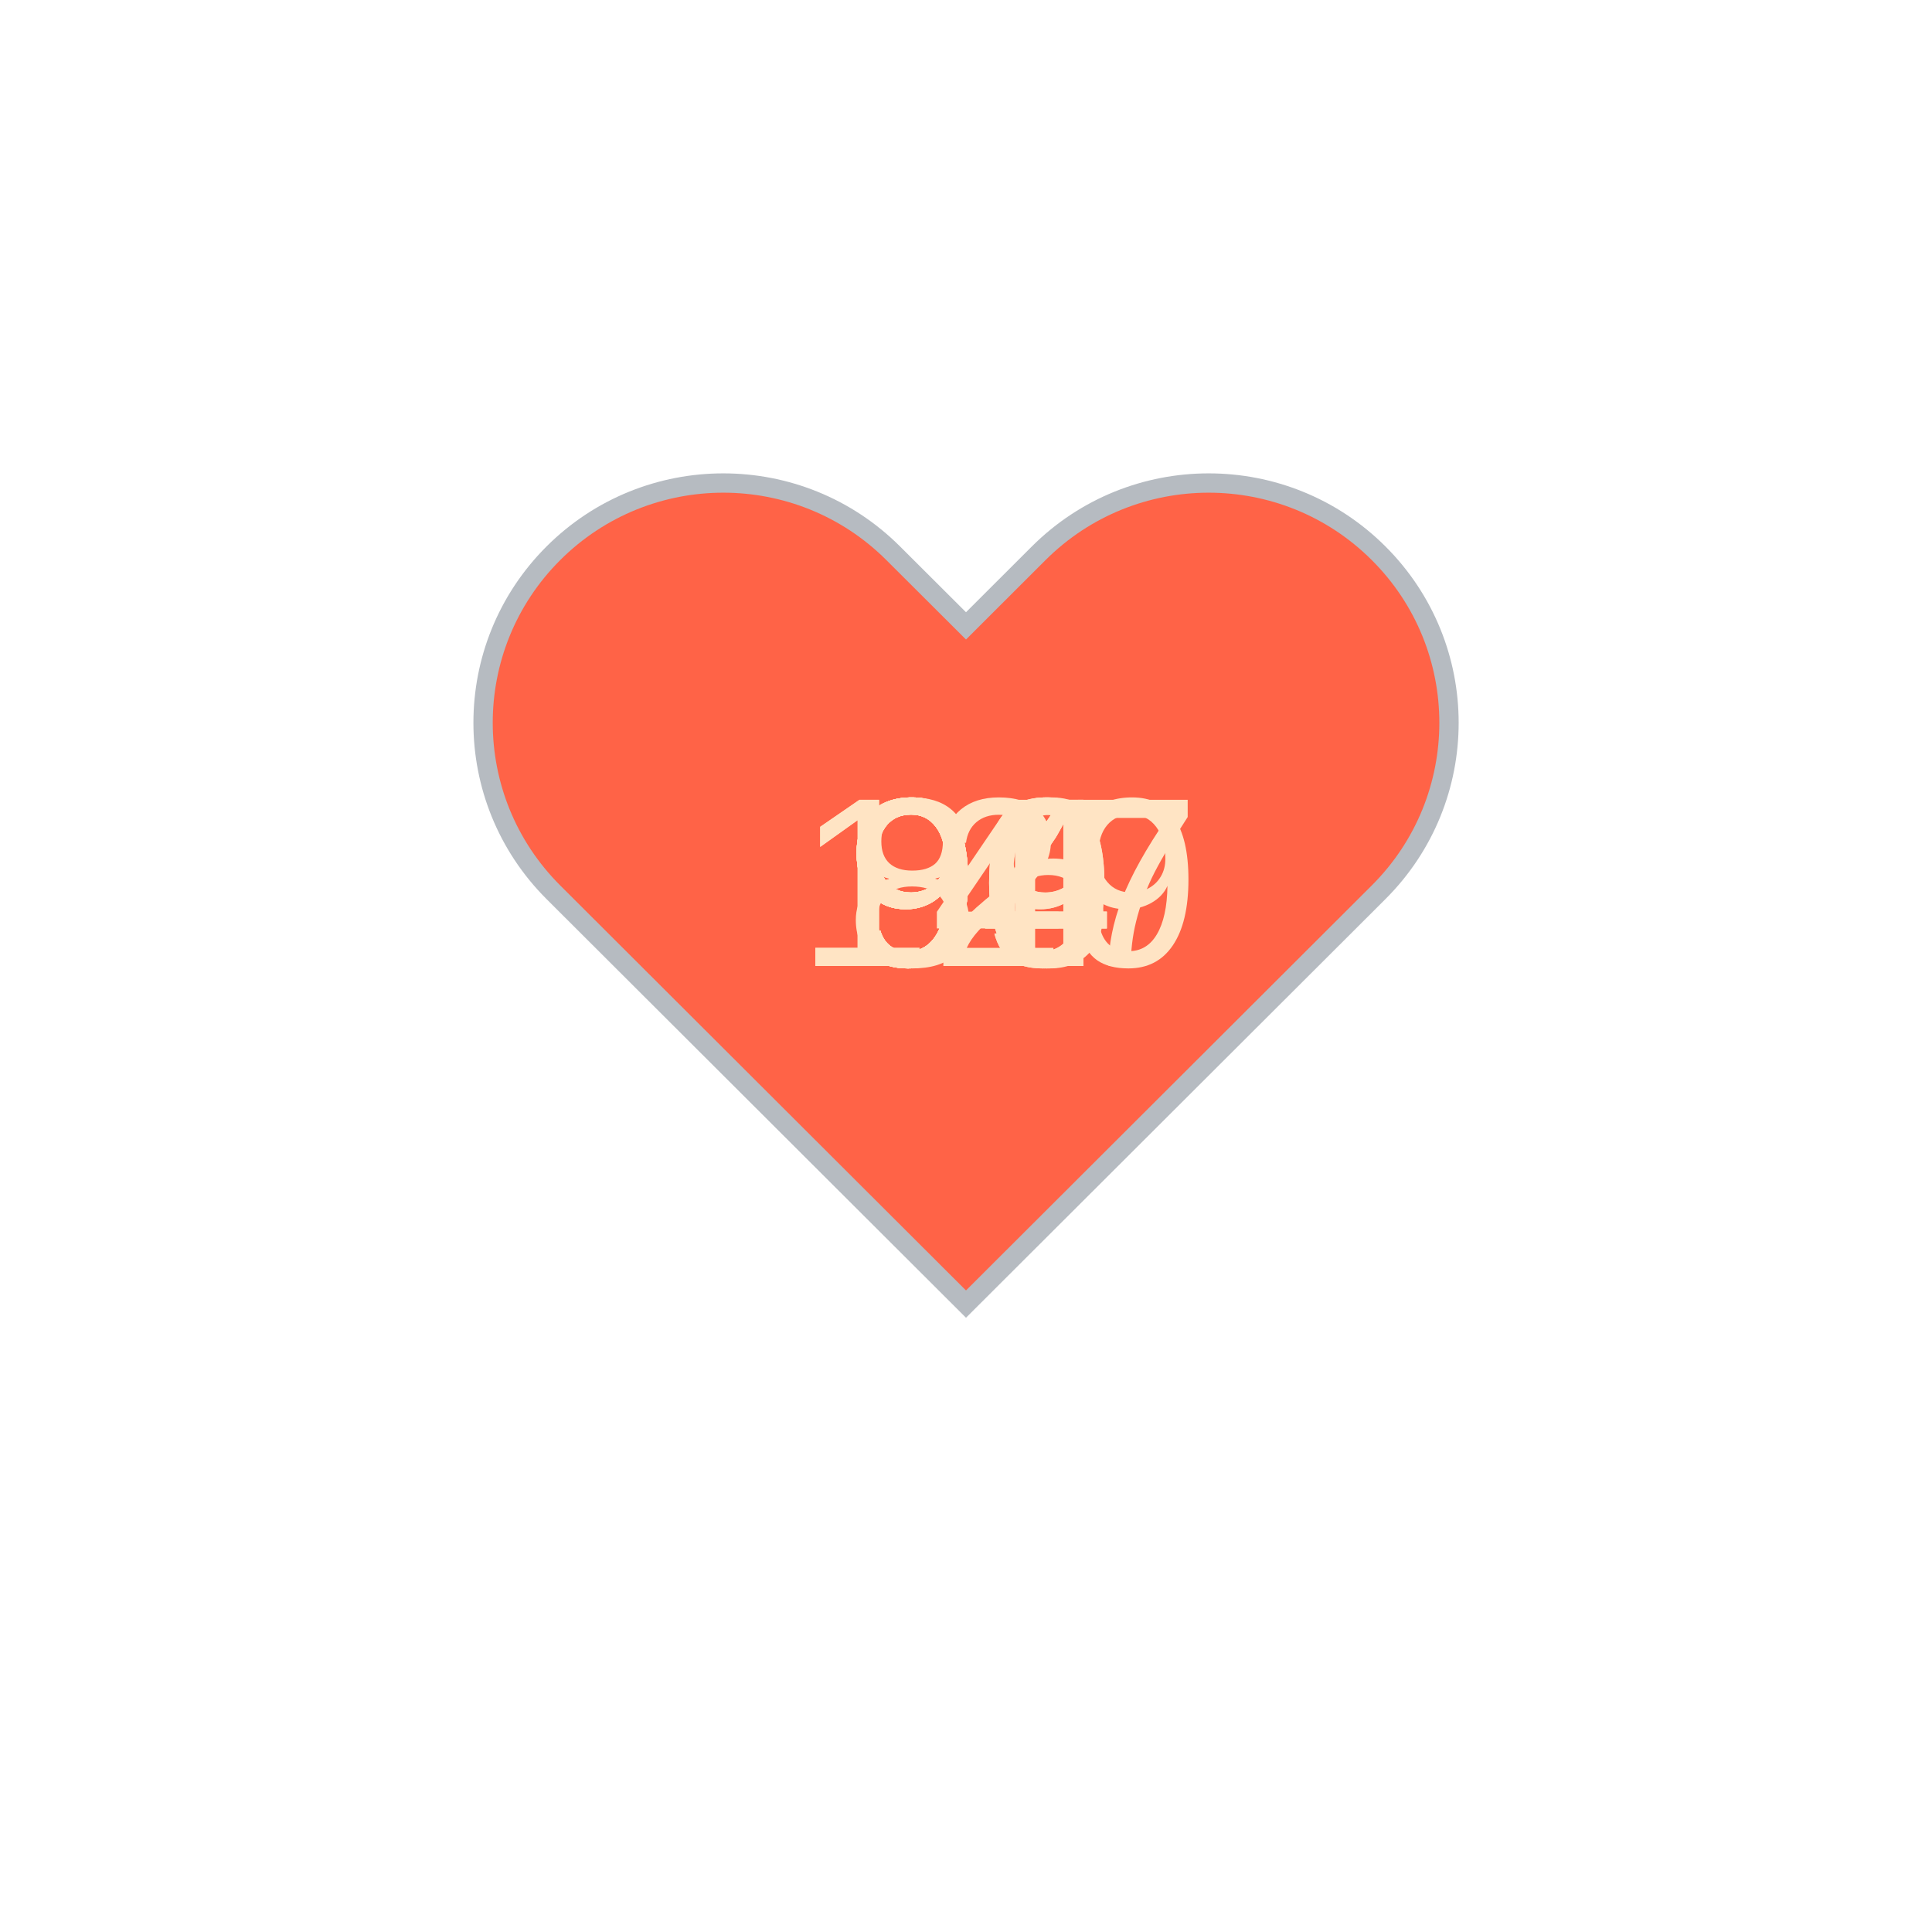
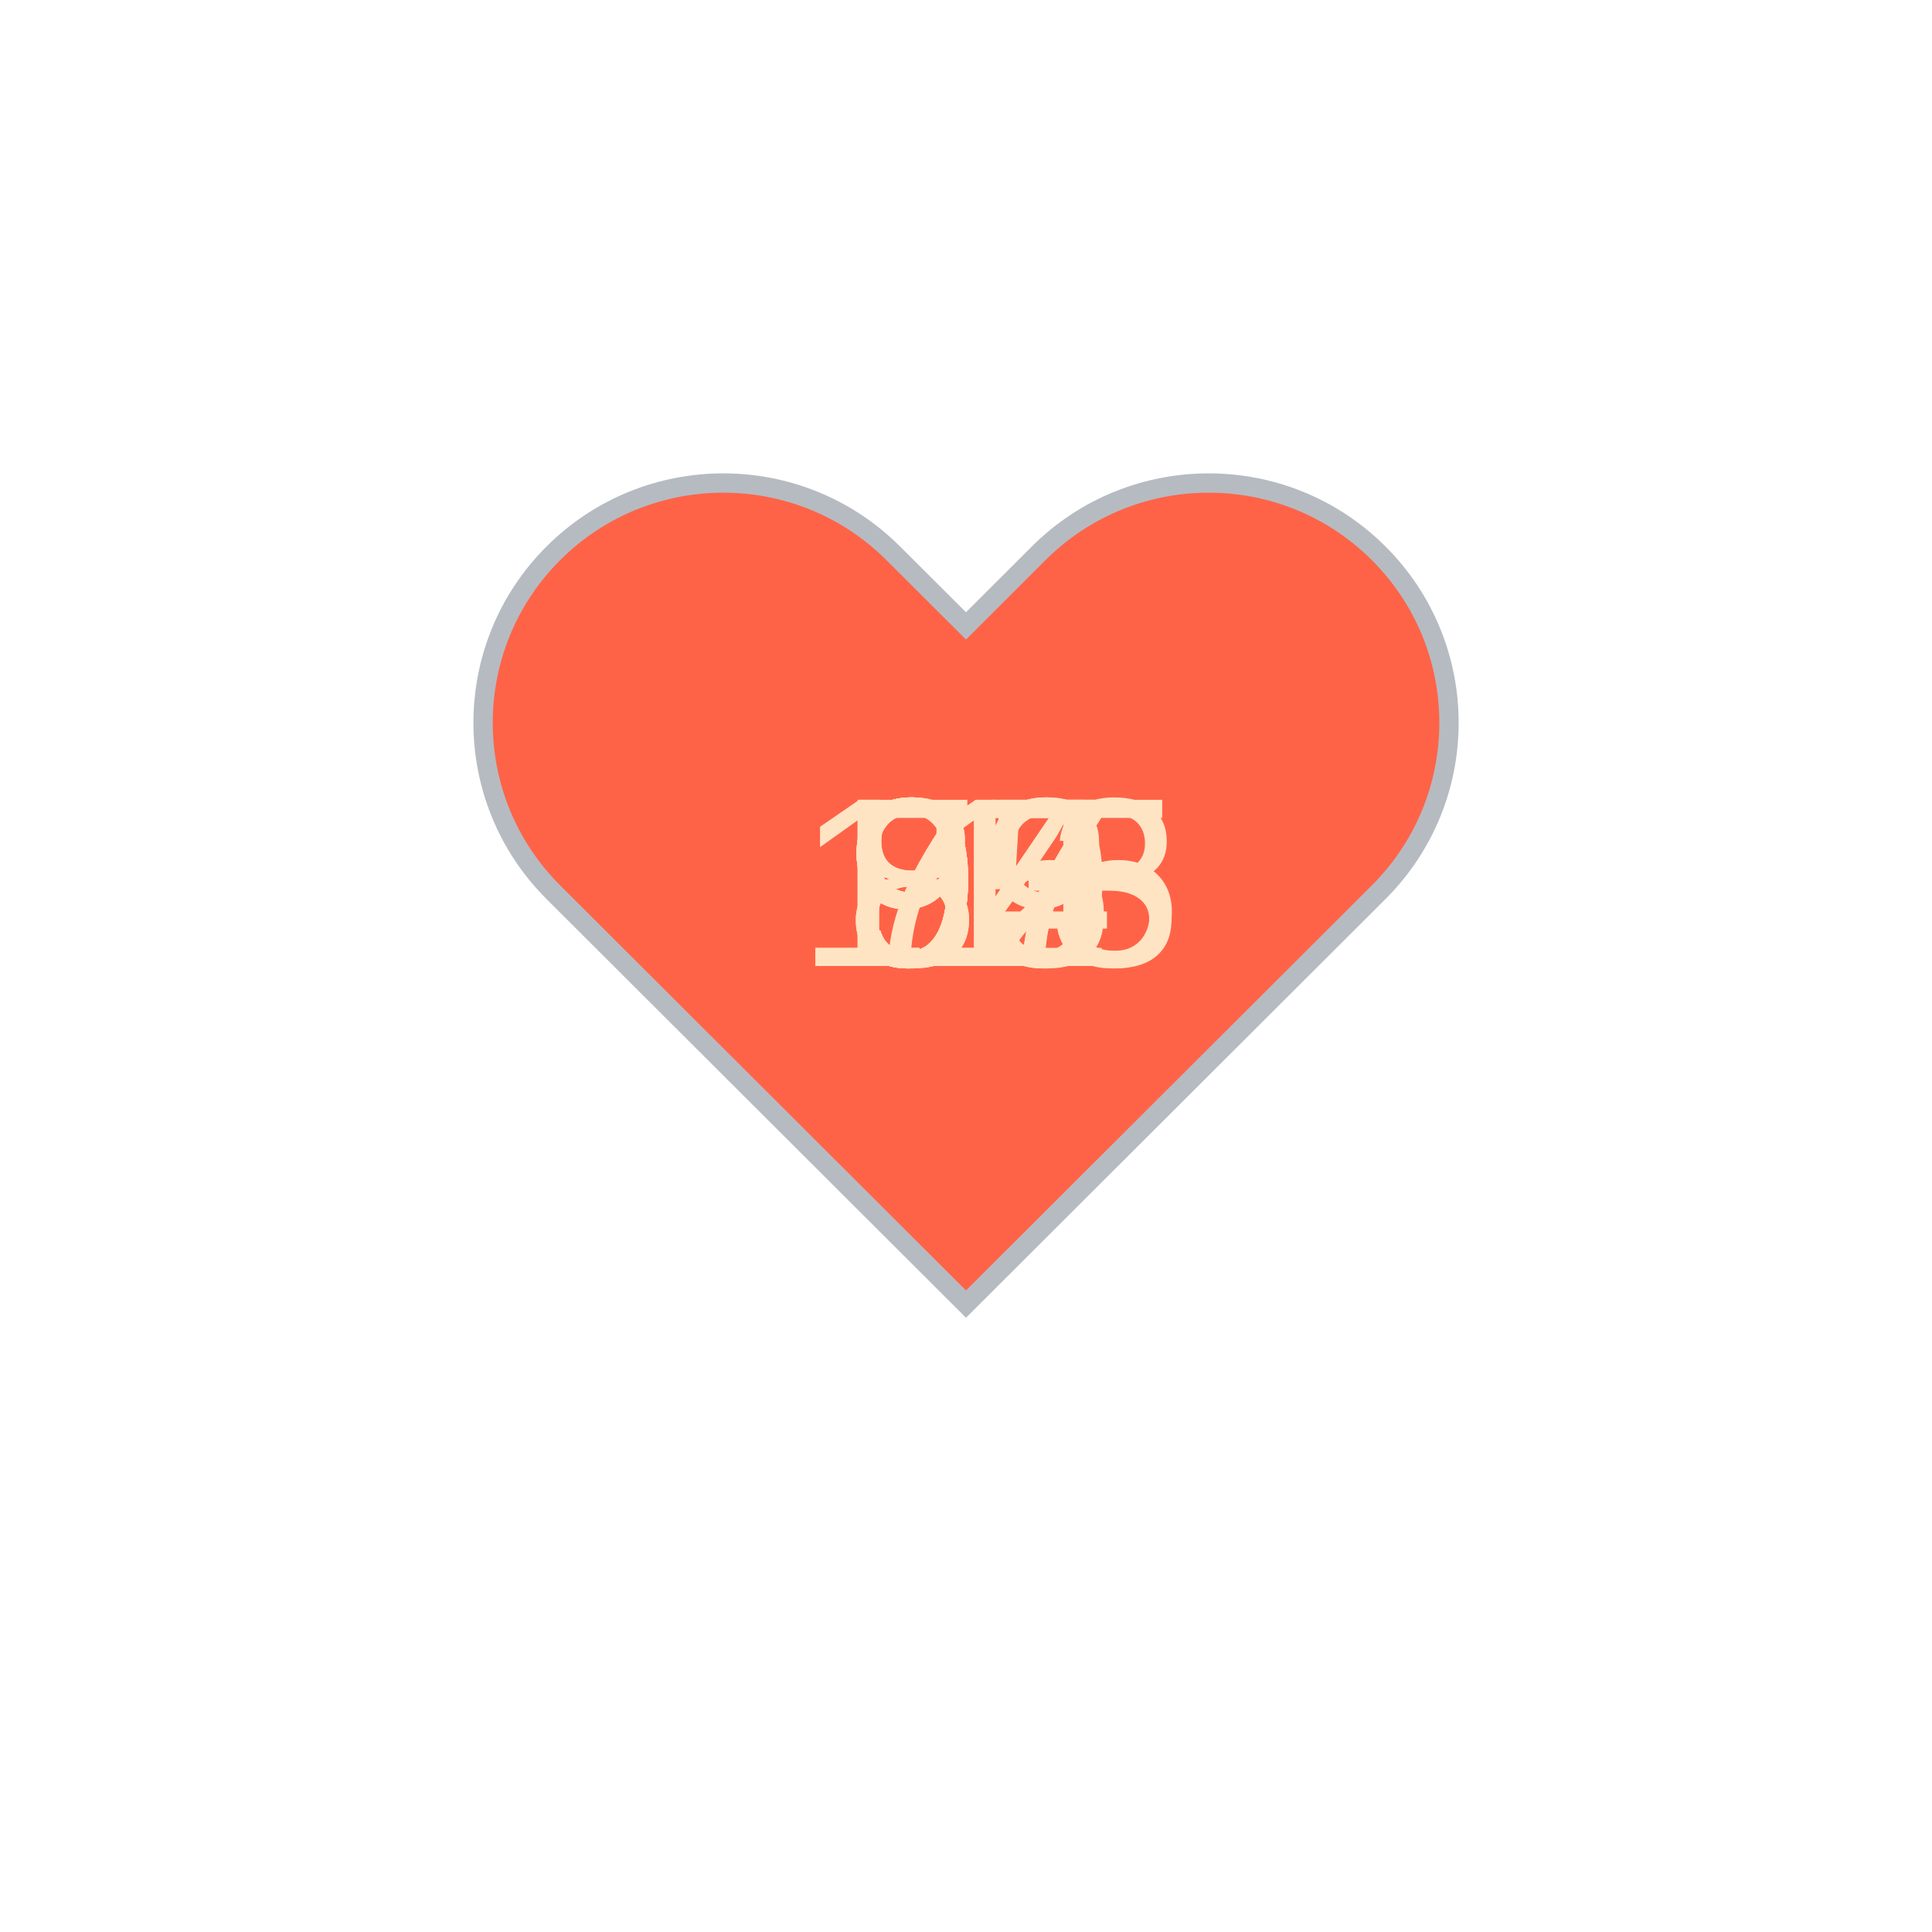
<svg xmlns="http://www.w3.org/2000/svg" baseProfile="full" height="150" version="1.1" viewBox="0,0,200,200" width="150">
  <defs />
  <g transform="translate(100 100)">
    <path d="M92.71,7.27L92.71,7.27c-9.71-9.69-25.46-9.69-35.18,0L50,14.79l-7.54-7.52C32.75-2.42,17-2.42,7.29,7.27v0 c-9.71,9.69-9.71,25.41,0,35.1L50,85l42.71-42.63C102.43,32.68,102.43,16.96,92.71,7.27z" fill="tomato" stroke="#B6BBC1" stroke-width="2" transform="translate(-50 -50)" />
    <animateTransform additive="sum" attributeName="transform" dur="1.2s" repeatCount="indefinite" type="scale" values="1; 1.5; 1.25; 1.5; 1.5; 1;" />
-     <text fill="bisque" style="font-size:25px; font-family:Arial" transform="translate(-12.5 0)">94<animate attributeName="visibility" dur="12.0s" keyTimes="0;0.1;0.2;0.3;0.4;0.5;0.6;0.7;0.8;0.9;1.0" repeatCount="indefinite" values="visible;hidden;hidden;hidden;hidden;hidden;hidden;hidden;hidden;hidden;hidden" />
+     <text fill="bisque" style="font-size:25px; font-family:Arial" transform="translate(-12.5 0)">74<animate attributeName="visibility" dur="12.0s" keyTimes="0;0.1;0.2;0.3;0.4;0.5;0.6;0.7;0.8;0.9;1.0" repeatCount="indefinite" values="visible;hidden;hidden;hidden;hidden;hidden;hidden;hidden;hidden;hidden;hidden" />
    </text>
-     <text fill="bisque" style="font-size:25px; font-family:Arial" transform="translate(-12.5 0)">89<animate attributeName="visibility" dur="12.0s" keyTimes="0;0.1;0.2;0.3;0.4;0.5;0.6;0.7;0.8;0.9;1.0" repeatCount="indefinite" values="hidden;visible;hidden;hidden;hidden;hidden;hidden;hidden;hidden;hidden;hidden" />
+     <text fill="bisque" style="font-size:25px; font-family:Arial" transform="translate(-12.5 0)">97<animate attributeName="visibility" dur="12.0s" keyTimes="0;0.1;0.2;0.3;0.4;0.5;0.6;0.7;0.8;0.9;1.0" repeatCount="indefinite" values="hidden;visible;hidden;hidden;hidden;hidden;hidden;hidden;hidden;hidden;hidden" />
    </text>
-     <text fill="bisque" style="font-size:25px; font-family:Arial" transform="translate(-12.5 0)">94<animate attributeName="visibility" dur="12.0s" keyTimes="0;0.1;0.2;0.3;0.4;0.5;0.6;0.7;0.8;0.9;1.0" repeatCount="indefinite" values="hidden;hidden;visible;hidden;hidden;hidden;hidden;hidden;hidden;hidden;hidden" />
+     <text fill="bisque" style="font-size:25px; font-family:Arial" transform="translate(-12.5 0)">97<animate attributeName="visibility" dur="12.0s" keyTimes="0;0.1;0.2;0.3;0.4;0.5;0.6;0.7;0.8;0.9;1.0" repeatCount="indefinite" values="hidden;hidden;visible;hidden;hidden;hidden;hidden;hidden;hidden;hidden;hidden" />
    </text>
-     <text fill="bisque" style="font-size:25px; font-family:Arial" transform="translate(-17.5 0)">127<animate attributeName="visibility" dur="12.0s" keyTimes="0;0.1;0.2;0.3;0.4;0.5;0.6;0.7;0.8;0.9;1.0" repeatCount="indefinite" values="hidden;hidden;hidden;visible;hidden;hidden;hidden;hidden;hidden;hidden;hidden" />
+     <text fill="bisque" style="font-size:25px; font-family:Arial" transform="translate(-12.5 0)">99<animate attributeName="visibility" dur="12.0s" keyTimes="0;0.1;0.2;0.3;0.4;0.5;0.6;0.7;0.8;0.9;1.0" repeatCount="indefinite" values="hidden;hidden;hidden;visible;hidden;hidden;hidden;hidden;hidden;hidden;hidden" />
    </text>
-     <text fill="bisque" style="font-size:25px; font-family:Arial" transform="translate(-17.5 0)">149<animate attributeName="visibility" dur="12.0s" keyTimes="0;0.1;0.2;0.3;0.4;0.5;0.6;0.7;0.8;0.9;1.0" repeatCount="indefinite" values="hidden;hidden;hidden;hidden;visible;hidden;hidden;hidden;hidden;hidden;hidden" />
+     <text fill="bisque" style="font-size:25px; font-family:Arial" transform="translate(-17.5 0)">113<animate attributeName="visibility" dur="12.0s" keyTimes="0;0.1;0.2;0.3;0.4;0.5;0.6;0.7;0.8;0.9;1.0" repeatCount="indefinite" values="hidden;hidden;hidden;hidden;visible;hidden;hidden;hidden;hidden;hidden;hidden" />
    </text>
-     <text fill="bisque" style="font-size:25px; font-family:Arial" transform="translate(-12.5 0)">99<animate attributeName="visibility" dur="12.0s" keyTimes="0;0.1;0.2;0.3;0.4;0.5;0.6;0.7;0.8;0.9;1.0" repeatCount="indefinite" values="hidden;hidden;hidden;hidden;hidden;visible;hidden;hidden;hidden;hidden;hidden" />
+     <text fill="bisque" style="font-size:25px; font-family:Arial" transform="translate(-12.5 0)">92<animate attributeName="visibility" dur="12.0s" keyTimes="0;0.1;0.2;0.3;0.4;0.5;0.6;0.7;0.8;0.9;1.0" repeatCount="indefinite" values="hidden;hidden;hidden;hidden;hidden;visible;hidden;hidden;hidden;hidden;hidden" />
    </text>
-     <text fill="bisque" style="font-size:25px; font-family:Arial" transform="translate(-12.5 0)">96<animate attributeName="visibility" dur="12.0s" keyTimes="0;0.1;0.2;0.3;0.4;0.5;0.6;0.7;0.8;0.9;1.0" repeatCount="indefinite" values="hidden;hidden;hidden;hidden;hidden;hidden;visible;hidden;hidden;hidden;hidden" />
+     <text fill="bisque" style="font-size:25px; font-family:Arial" transform="translate(-17.5 0)">115<animate attributeName="visibility" dur="12.0s" keyTimes="0;0.1;0.2;0.3;0.4;0.5;0.6;0.7;0.8;0.9;1.0" repeatCount="indefinite" values="hidden;hidden;hidden;hidden;hidden;hidden;visible;hidden;hidden;hidden;hidden" />
    </text>
-     <text fill="bisque" style="font-size:25px; font-family:Arial" transform="translate(-12.5 0)">94<animate attributeName="visibility" dur="12.0s" keyTimes="0;0.1;0.2;0.3;0.4;0.5;0.6;0.7;0.8;0.9;1.0" repeatCount="indefinite" values="hidden;hidden;hidden;hidden;hidden;hidden;hidden;visible;hidden;hidden;hidden" />
+     <text fill="bisque" style="font-size:25px; font-family:Arial" transform="translate(-12.5 0)">93<animate attributeName="visibility" dur="12.0s" keyTimes="0;0.1;0.2;0.3;0.4;0.5;0.6;0.7;0.8;0.9;1.0" repeatCount="indefinite" values="hidden;hidden;hidden;hidden;hidden;hidden;hidden;visible;hidden;hidden;hidden" />
    </text>
-     <text fill="bisque" style="font-size:25px; font-family:Arial" transform="translate(-12.5 0)">90<animate attributeName="visibility" dur="12.0s" keyTimes="0;0.1;0.2;0.3;0.4;0.5;0.6;0.7;0.8;0.9;1.0" repeatCount="indefinite" values="hidden;hidden;hidden;hidden;hidden;hidden;hidden;hidden;visible;hidden;hidden" />
+     <text fill="bisque" style="font-size:25px; font-family:Arial" transform="translate(-12.5 0)">85<animate attributeName="visibility" dur="12.0s" keyTimes="0;0.1;0.2;0.3;0.4;0.5;0.6;0.7;0.8;0.9;1.0" repeatCount="indefinite" values="hidden;hidden;hidden;hidden;hidden;hidden;hidden;hidden;visible;hidden;hidden" />
    </text>
-     <text fill="bisque" style="font-size:25px; font-family:Arial" transform="translate(-12.5 0)">90<animate attributeName="visibility" dur="12.0s" keyTimes="0;0.1;0.2;0.3;0.4;0.5;0.6;0.7;0.8;0.9;1.0" repeatCount="indefinite" values="hidden;hidden;hidden;hidden;hidden;hidden;hidden;hidden;hidden;visible;hidden" />
+     <text fill="bisque" style="font-size:25px; font-family:Arial" transform="translate(-12.5 0)">84<animate attributeName="visibility" dur="12.0s" keyTimes="0;0.1;0.2;0.3;0.4;0.5;0.6;0.7;0.8;0.9;1.0" repeatCount="indefinite" values="hidden;hidden;hidden;hidden;hidden;hidden;hidden;hidden;hidden;visible;hidden" />
    </text>
  </g>
</svg>
